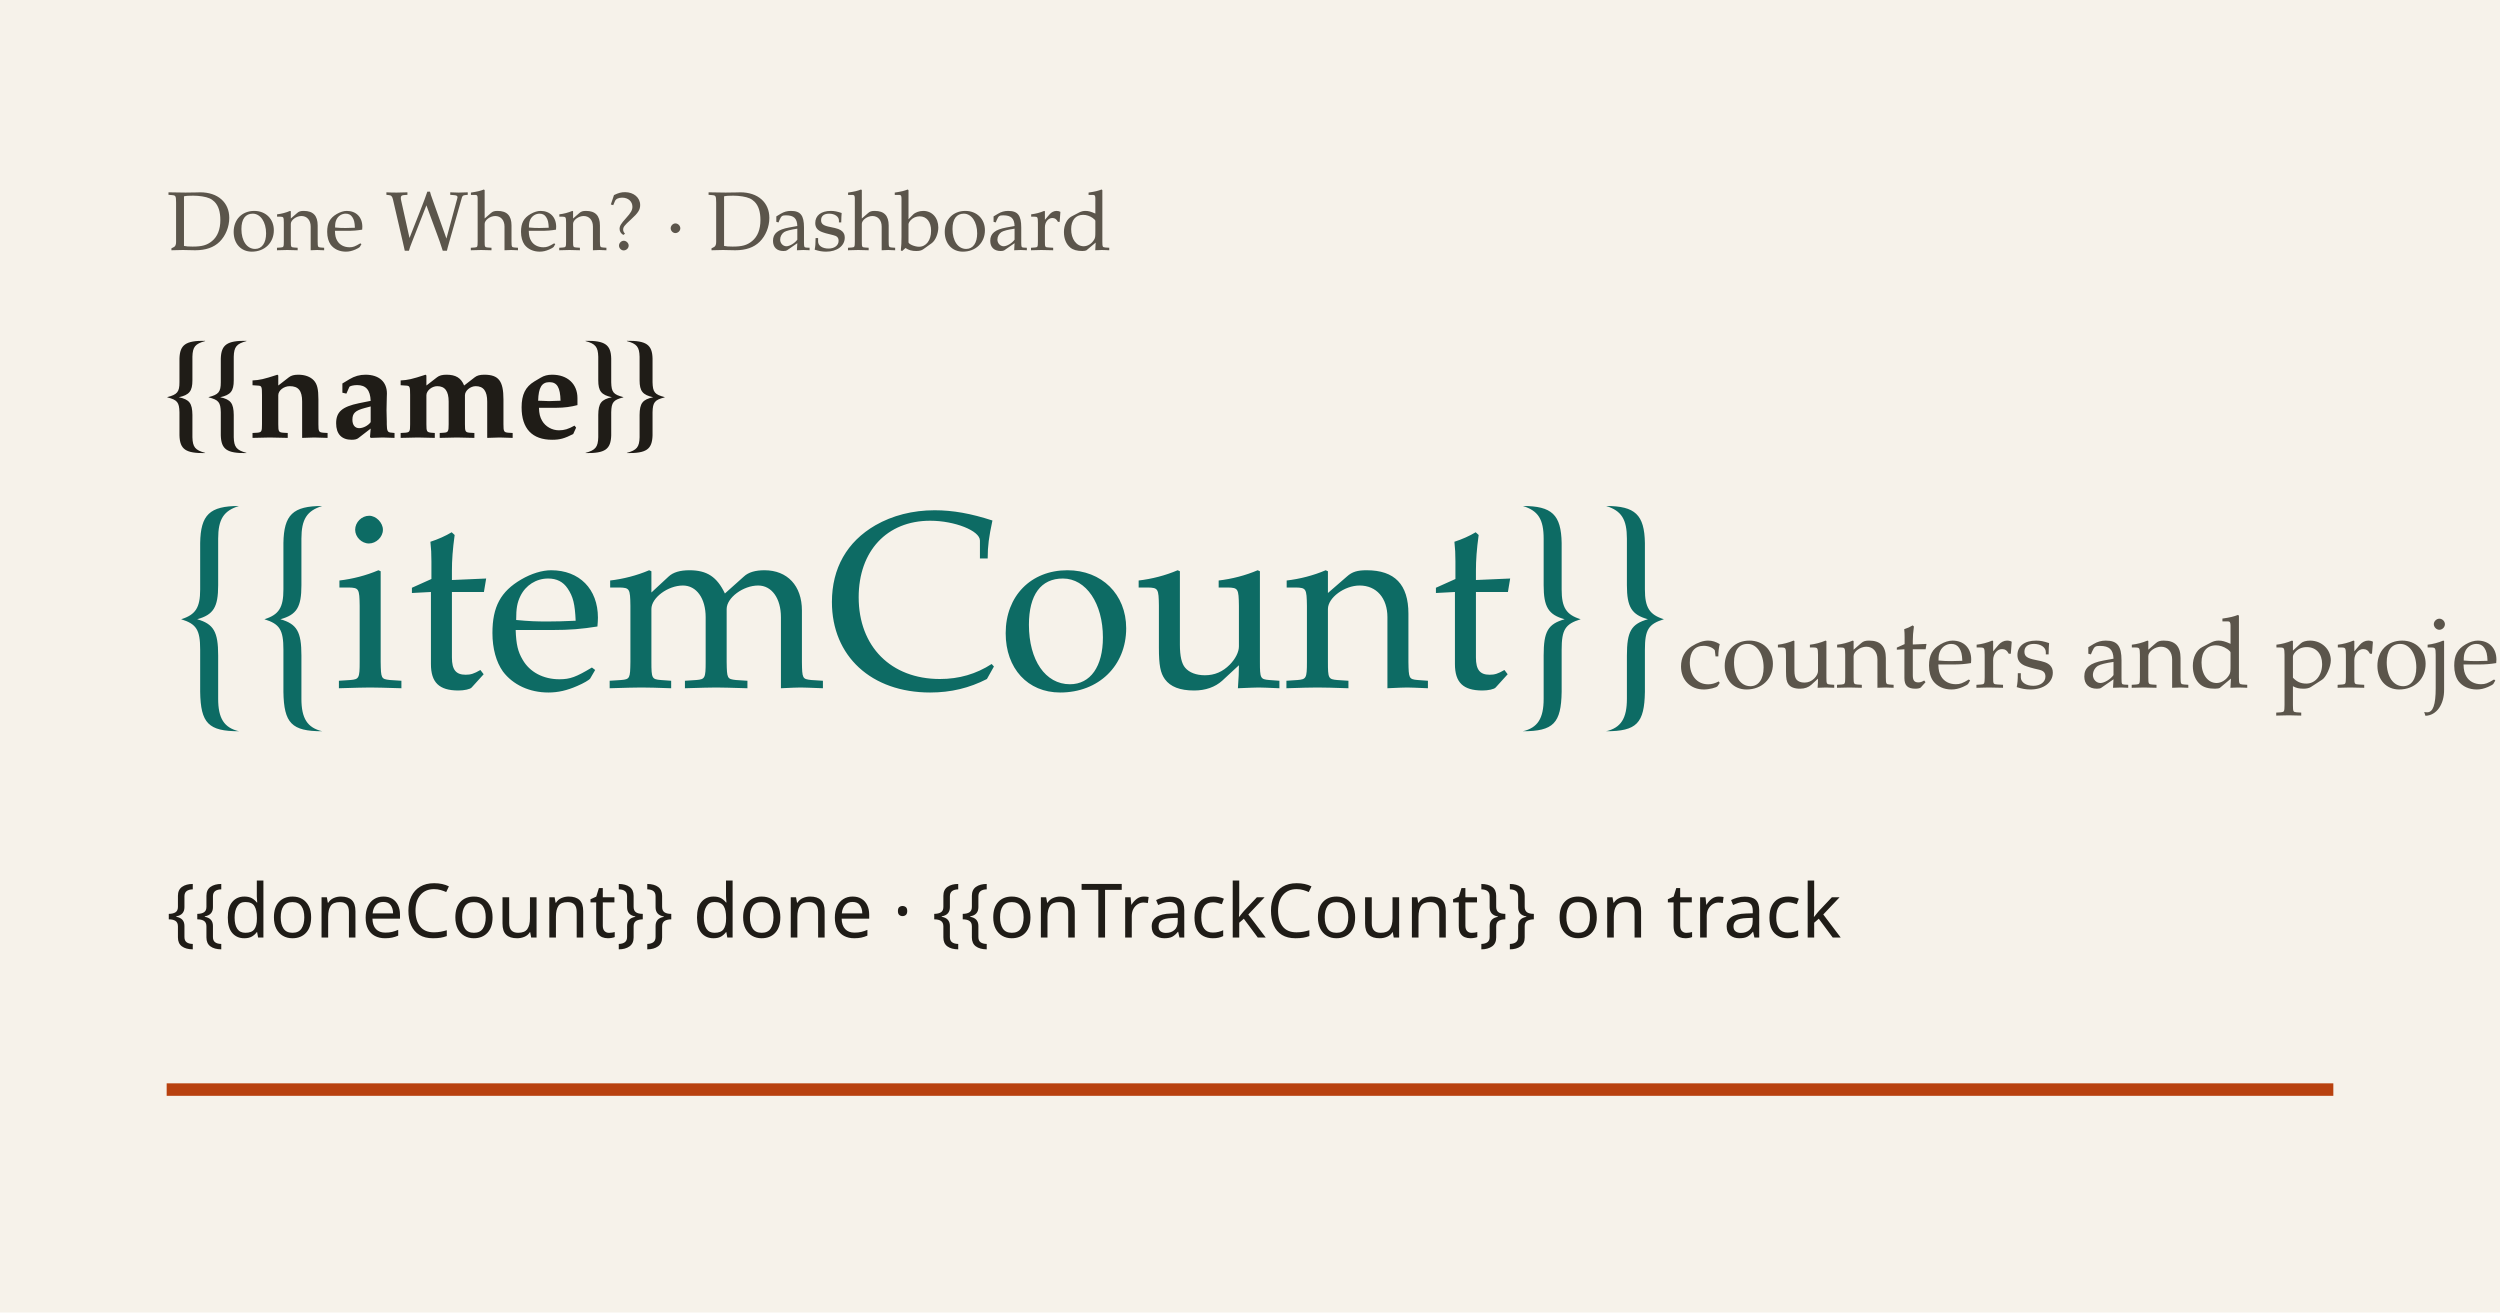
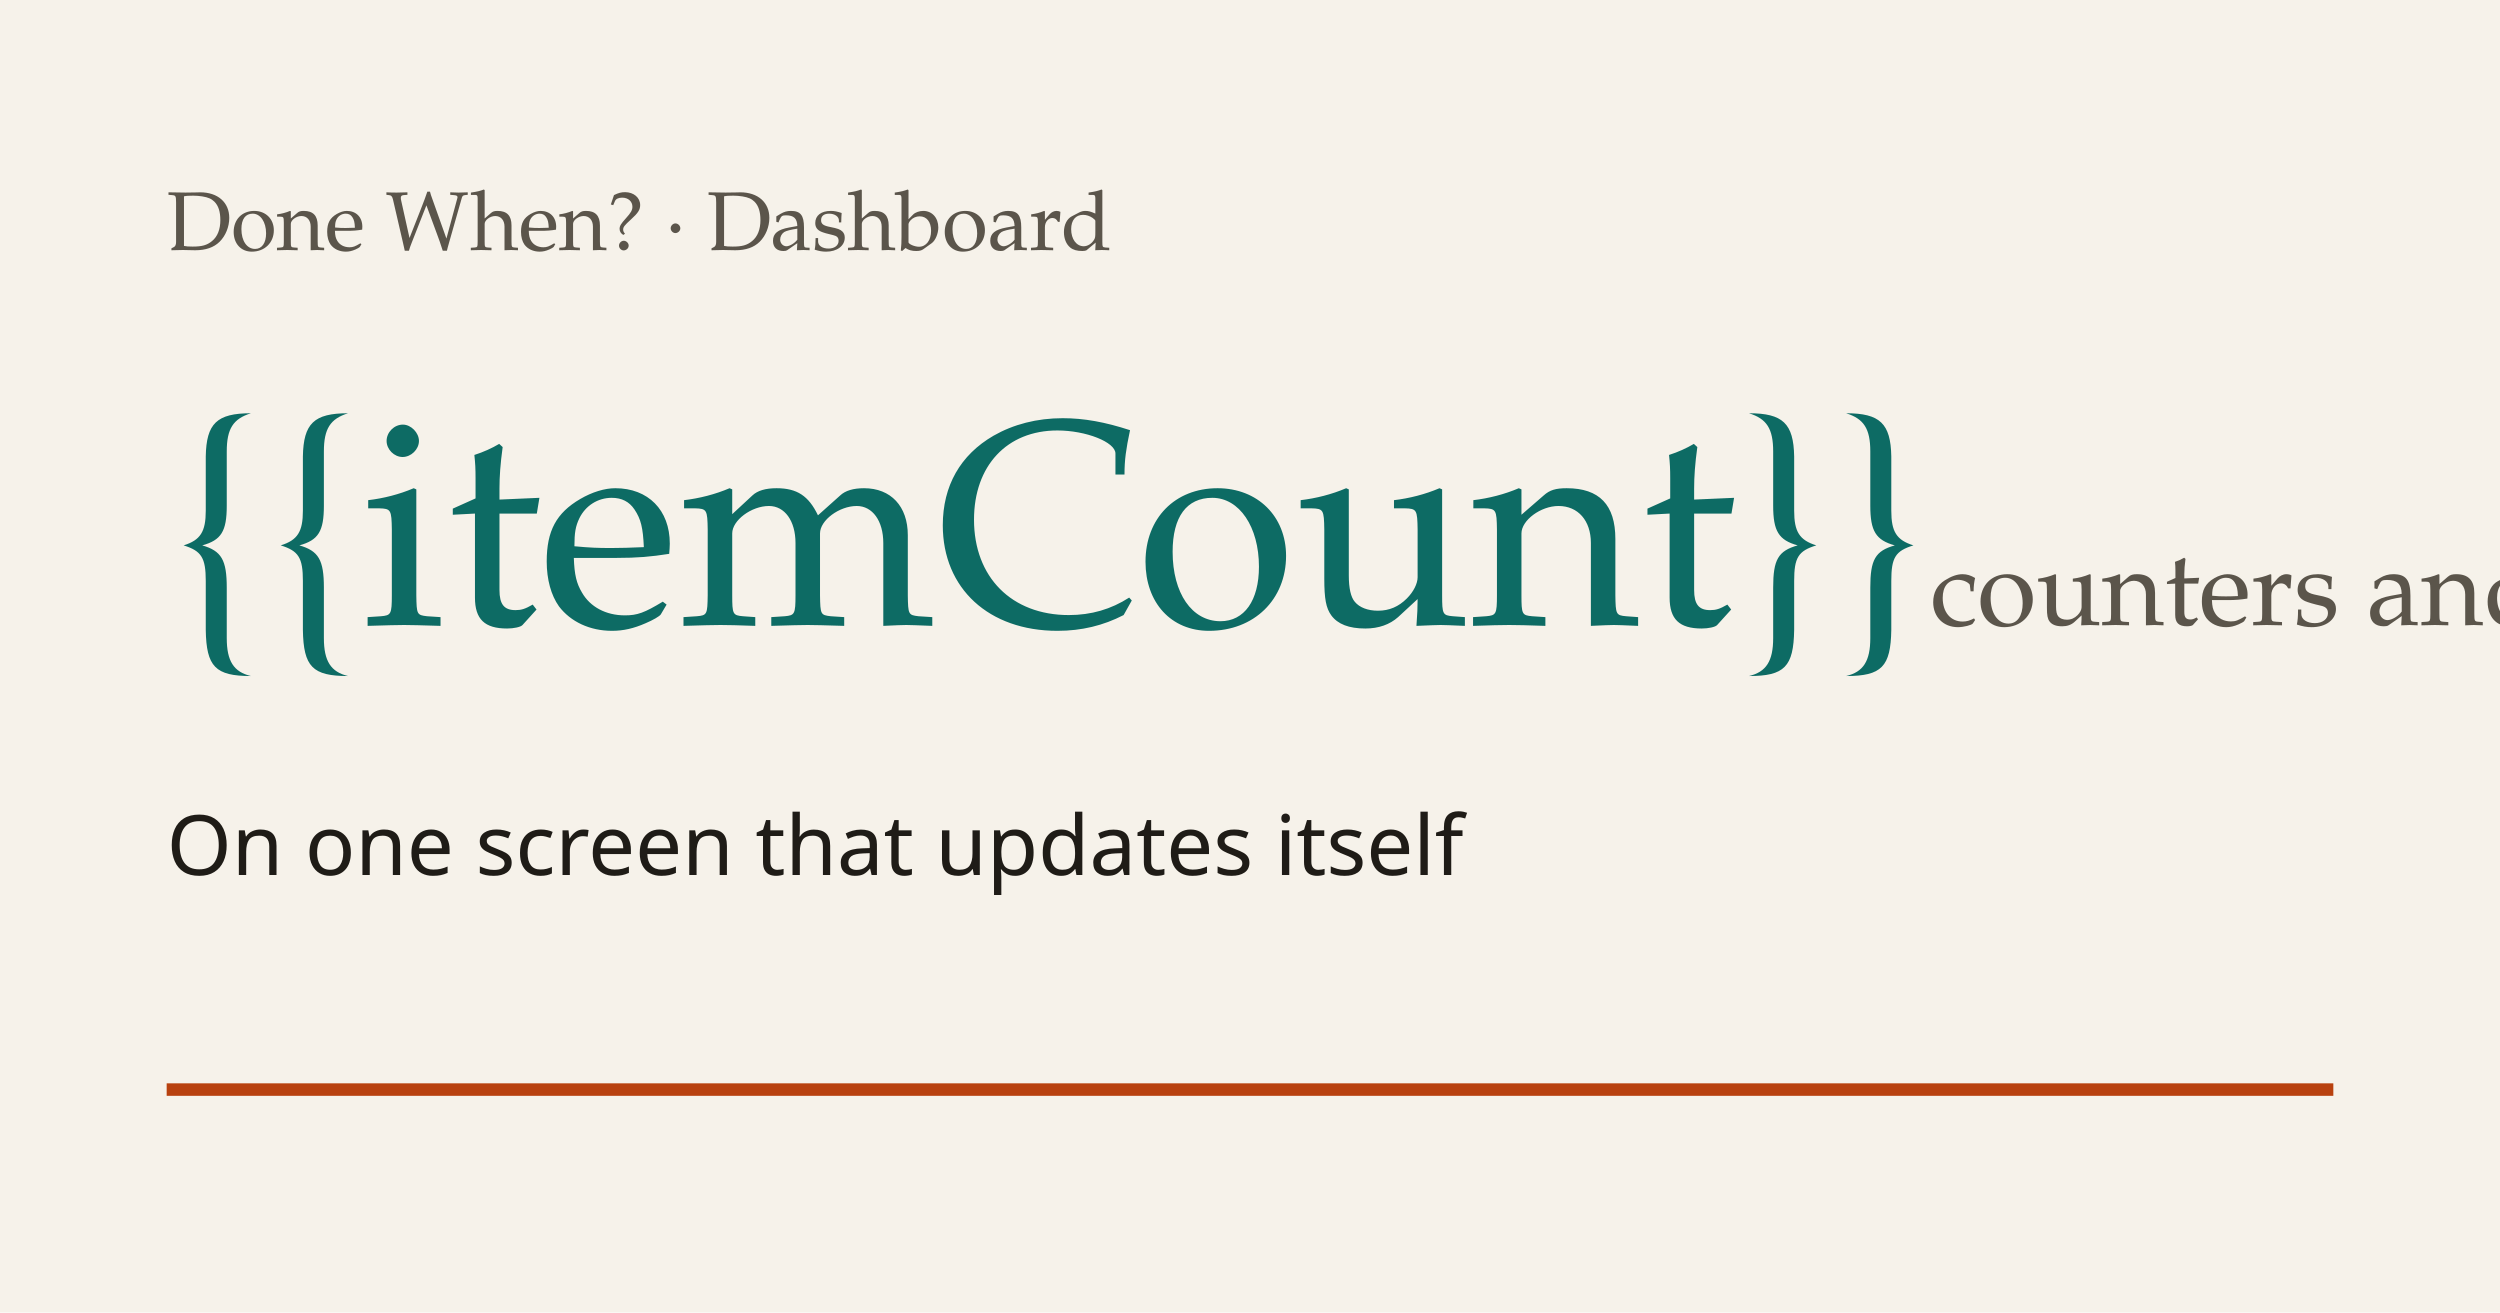
- <svg xmlns="http://www.w3.org/2000/svg" width="1200" height="630" viewBox="0 0 1200 630" role="img" aria-label="{{name}}: {{itemCount}} items">
+ <svg xmlns="http://www.w3.org/2000/svg" width="1200" height="630" viewBox="0 0 1200 630" role="img" aria-label="Dashboard: {{itemCount}} items">
  <rect width="1200" height="630" fill="#f6f2ea" />
  <text x="80" y="120" font-family="Iowan Old Style, Palatino, Georgia, serif" font-size="40" fill="#5b554b">Done When? · Dashboard</text>
-   <text x="80" y="210" font-family="Iowan Old Style, Palatino, Georgia, serif" font-size="64" font-weight="700" fill="#1f1c17">{{name}}</text>
-   <text x="80" y="330" font-family="Iowan Old Style, Palatino, Georgia, serif" font-size="120" fill="#0d6b64">{{itemCount}}<tspan font-size="48" fill="#5b554b"> counters and projects</tspan>
+   <text x="80" y="300" font-family="Iowan Old Style, Palatino, Georgia, serif" font-size="140" fill="#0d6b64">{{itemCount}}<tspan font-size="52" fill="#5b554b"> counters and projects</tspan>
  </text>
-   <text x="80" y="450" font-family="system-ui, sans-serif" font-size="36" fill="#1f1c17">{{doneCount}} done · {{onTrackCount}} on track</text>
+   <text x="80" y="420" font-family="system-ui, sans-serif" font-size="40" fill="#1f1c17">On one screen that updates itself</text>
  <rect x="80" y="520" width="1040" height="6" fill="#b8410f" />
</svg>
